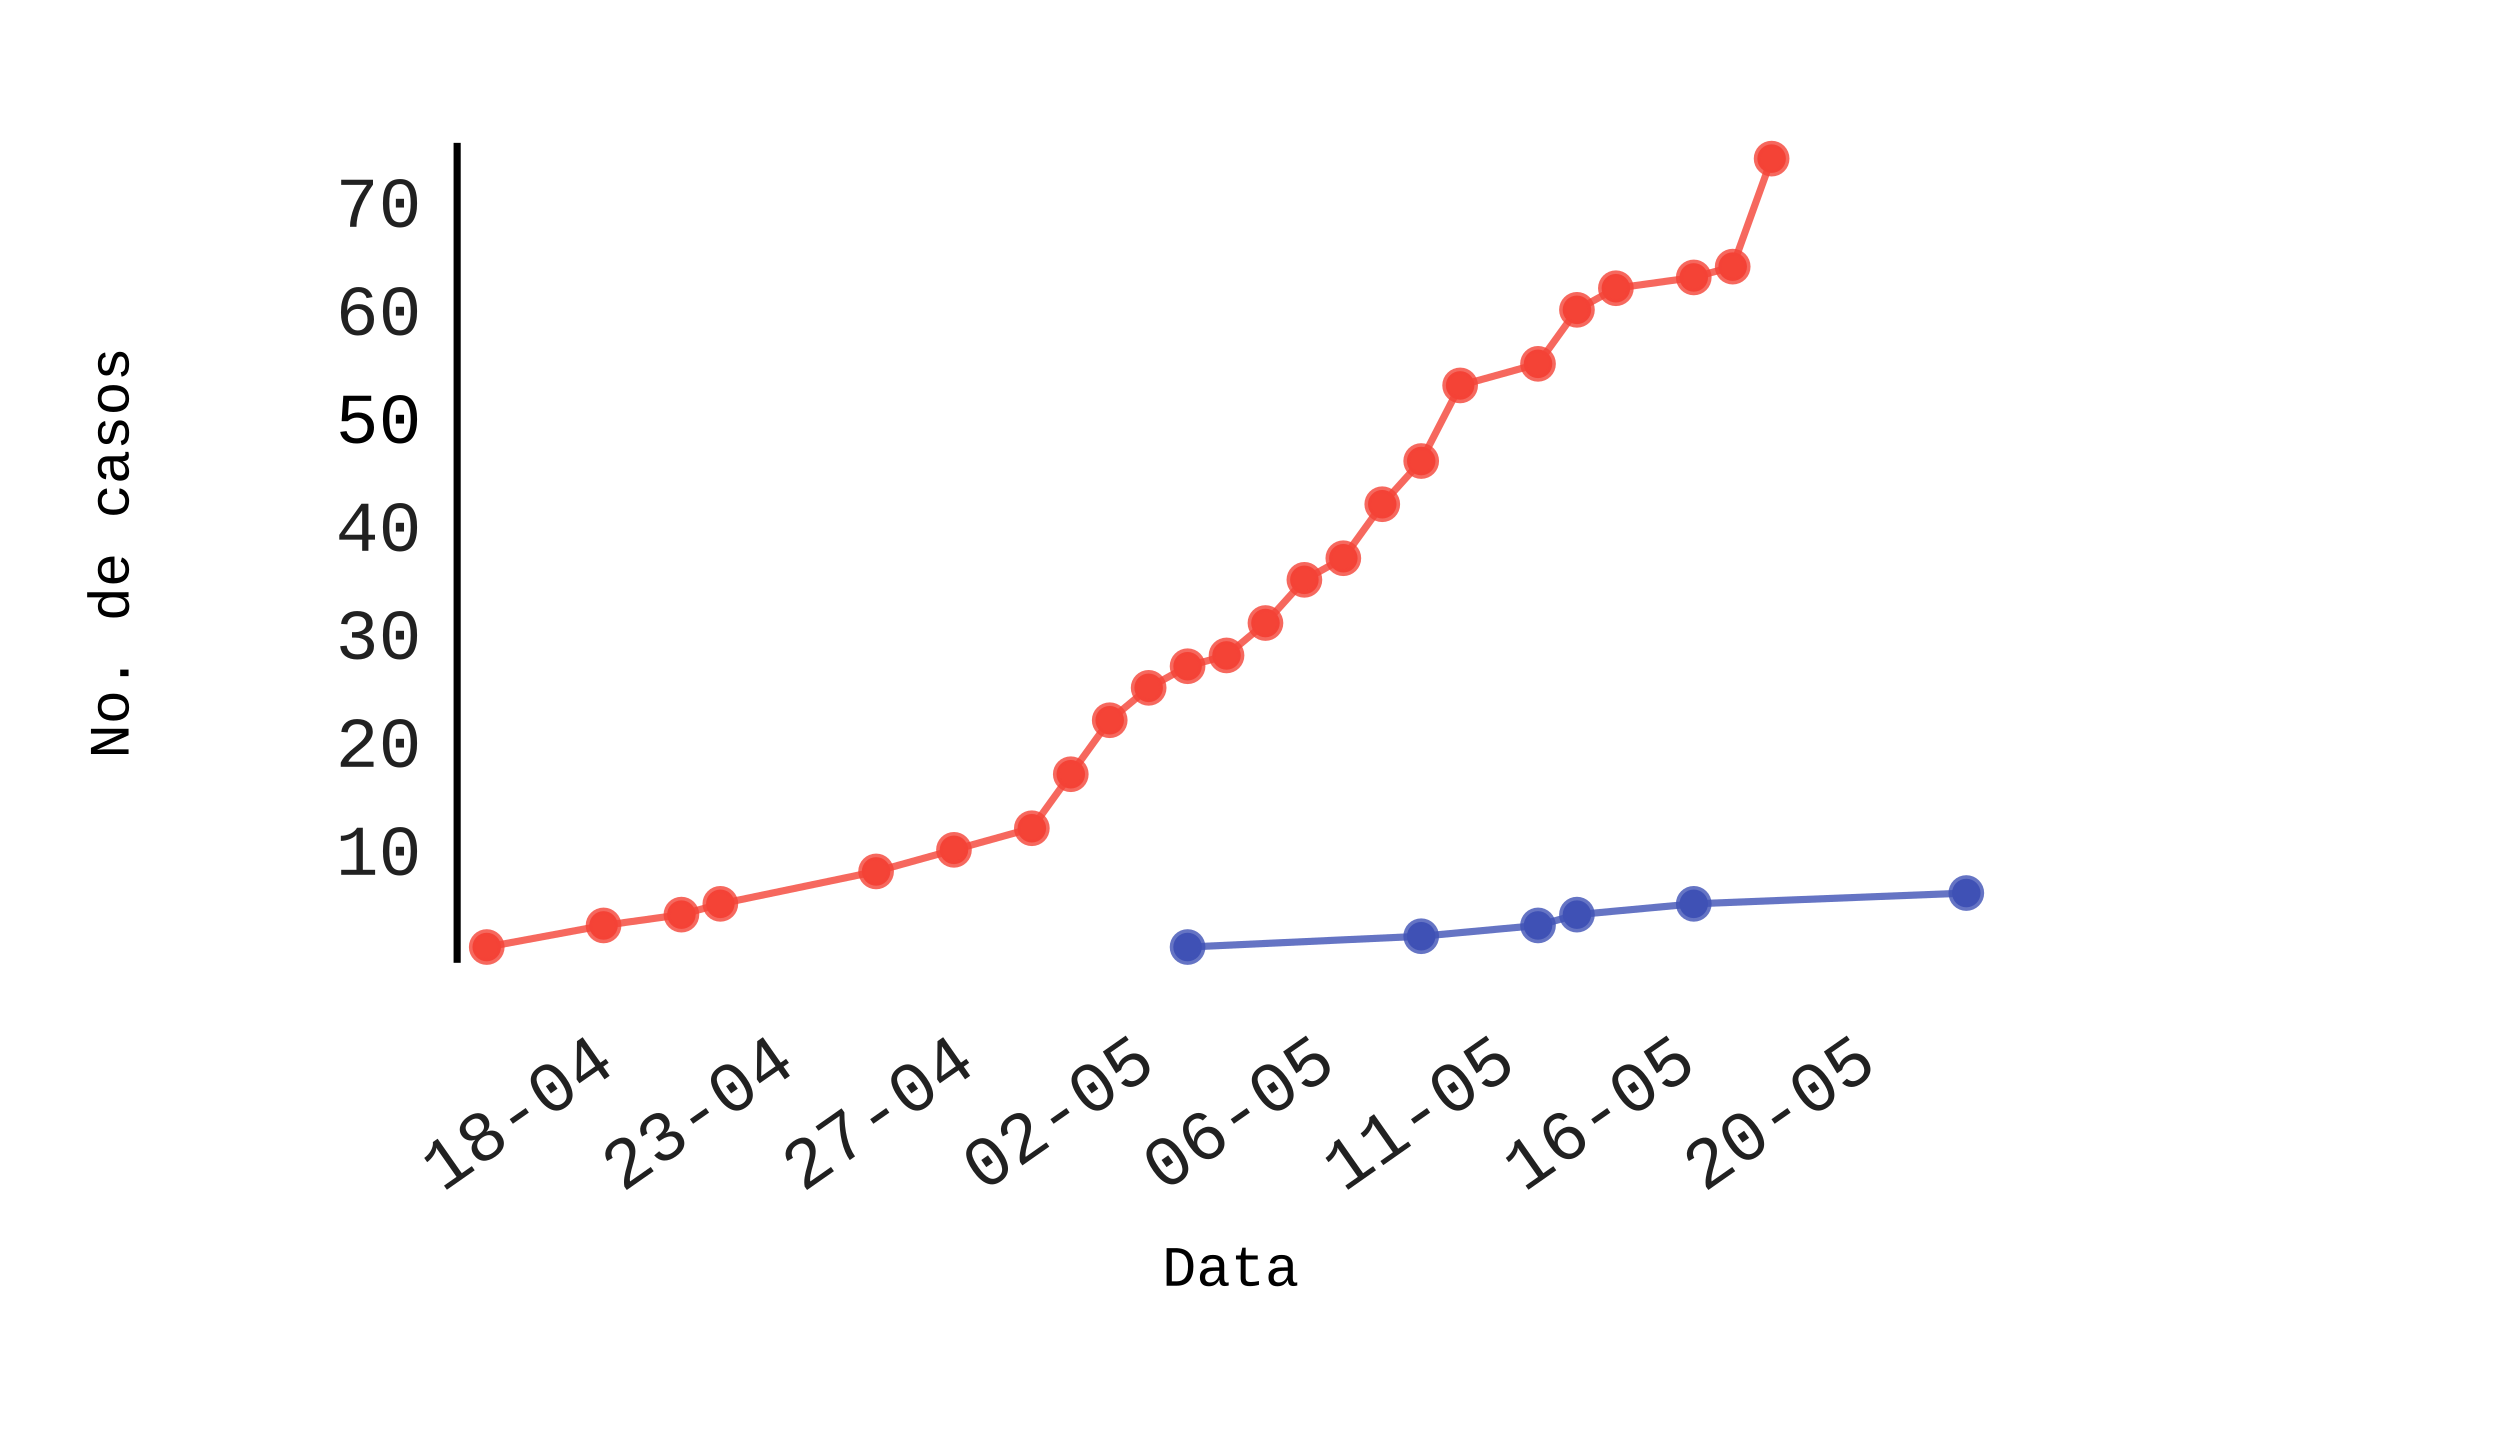
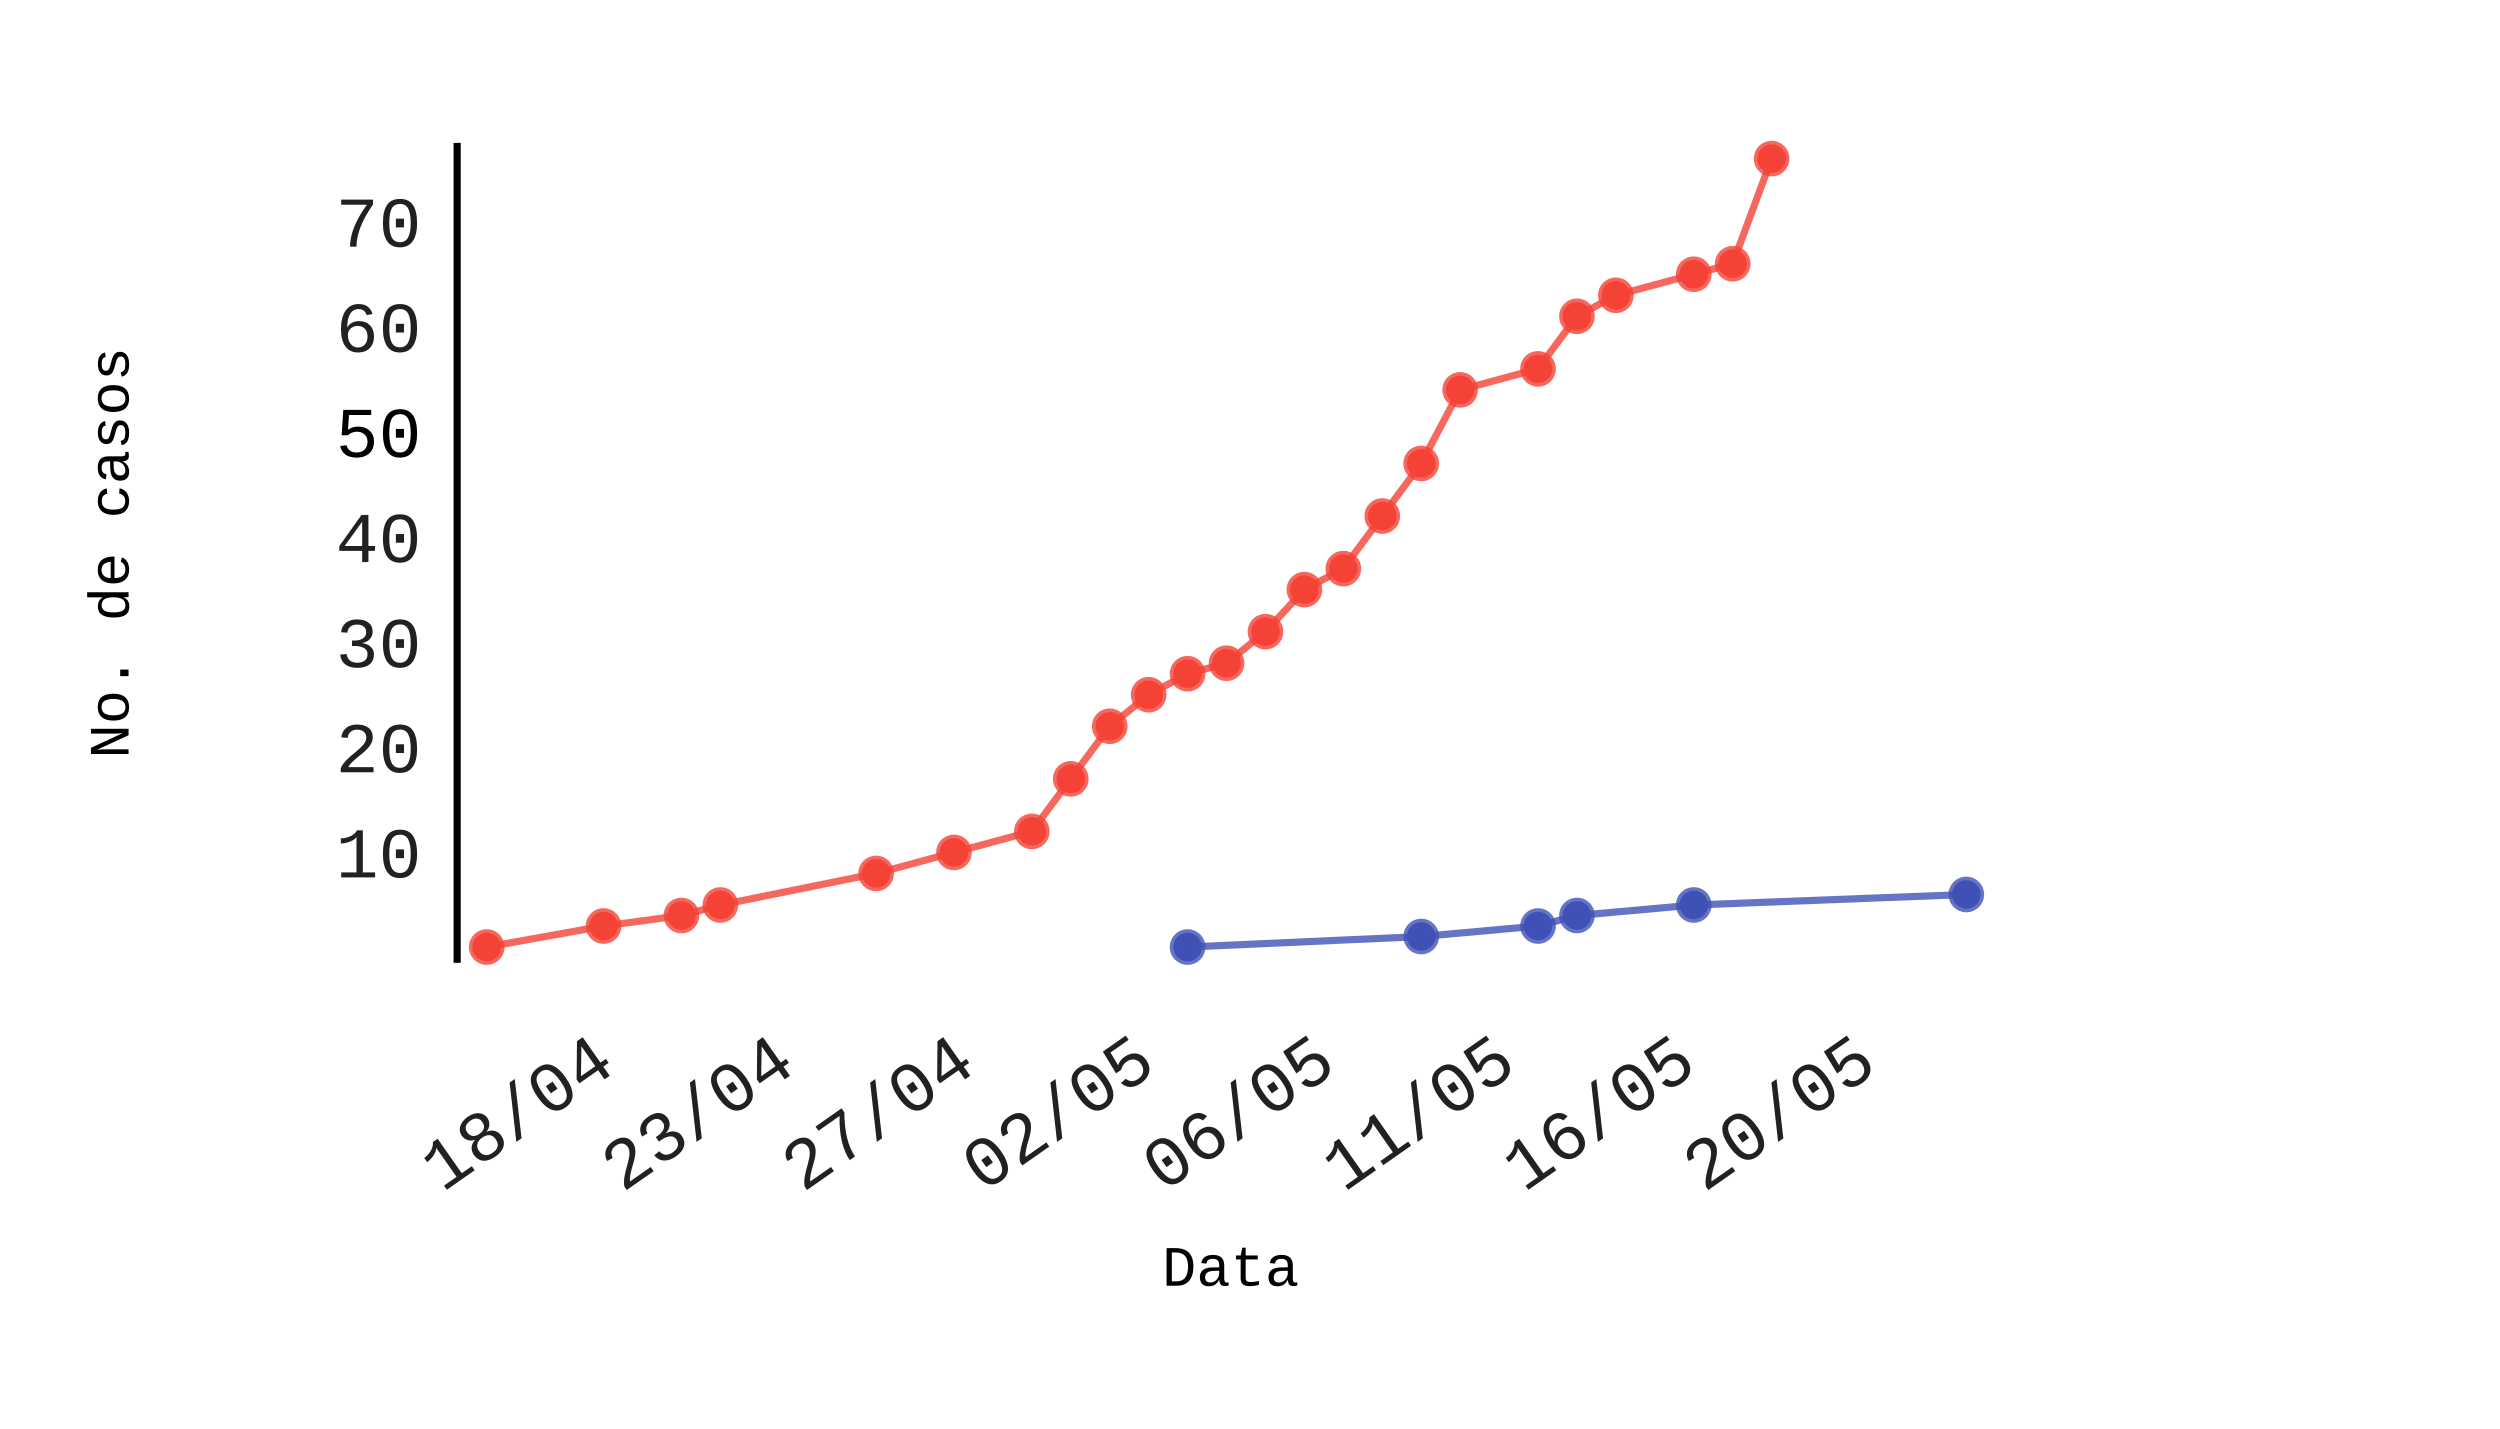
- <svg xmlns="http://www.w3.org/2000/svg" id="chart-9eb4ffed-cb64-4734-88ca-9ed522216437" class="pygal-chart" viewBox="0 0 350 200" width="350" height="200">
+ <svg xmlns="http://www.w3.org/2000/svg" id="chart-bf847933-75ed-4754-9aa5-703696bd538e" class="pygal-chart" viewBox="0 0 350 200" width="350" height="200">
  <defs>
-     <style type="text/css">#chart-9eb4ffed-cb64-4734-88ca-9ed522216437{-webkit-user-select:none;-webkit-font-smoothing:antialiased;font-family:Consolas,"Liberation Mono",Menlo,Courier,monospace}#chart-9eb4ffed-cb64-4734-88ca-9ed522216437 .title{font-family:Consolas,"Liberation Mono",Menlo,Courier,monospace;font-size:8px}#chart-9eb4ffed-cb64-4734-88ca-9ed522216437 .legends .legend text{font-family:Consolas,"Liberation Mono",Menlo,Courier,monospace;font-size:14px}#chart-9eb4ffed-cb64-4734-88ca-9ed522216437 .axis text{font-family:Consolas,"Liberation Mono",Menlo,Courier,monospace;font-size:10px}#chart-9eb4ffed-cb64-4734-88ca-9ed522216437 .axis text.major{font-family:Consolas,"Liberation Mono",Menlo,Courier,monospace;font-size:10px}#chart-9eb4ffed-cb64-4734-88ca-9ed522216437 .text-overlay text.value{font-family:Consolas,"Liberation Mono",Menlo,Courier,monospace;font-size:16px}#chart-9eb4ffed-cb64-4734-88ca-9ed522216437 .text-overlay text.label{font-family:Consolas,"Liberation Mono",Menlo,Courier,monospace;font-size:10px}#chart-9eb4ffed-cb64-4734-88ca-9ed522216437 .tooltip{font-family:Consolas,"Liberation Mono",Menlo,Courier,monospace;font-size:14px}#chart-9eb4ffed-cb64-4734-88ca-9ed522216437 text.no_data{font-family:Consolas,"Liberation Mono",Menlo,Courier,monospace;font-size:64px}
- #chart-9eb4ffed-cb64-4734-88ca-9ed522216437{background-color:transparent}#chart-9eb4ffed-cb64-4734-88ca-9ed522216437 path,#chart-9eb4ffed-cb64-4734-88ca-9ed522216437 line,#chart-9eb4ffed-cb64-4734-88ca-9ed522216437 rect,#chart-9eb4ffed-cb64-4734-88ca-9ed522216437 circle{-webkit-transition:150ms;-moz-transition:150ms;transition:150ms}#chart-9eb4ffed-cb64-4734-88ca-9ed522216437 .graph &gt; .background{fill:transparent}#chart-9eb4ffed-cb64-4734-88ca-9ed522216437 .plot &gt; .background{fill:rgba(255,255,255,1)}#chart-9eb4ffed-cb64-4734-88ca-9ed522216437 .graph{fill:rgba(0,0,0,.87)}#chart-9eb4ffed-cb64-4734-88ca-9ed522216437 text.no_data{fill:rgba(0,0,0,1)}#chart-9eb4ffed-cb64-4734-88ca-9ed522216437 .title{fill:rgba(0,0,0,1)}#chart-9eb4ffed-cb64-4734-88ca-9ed522216437 .legends .legend text{fill:rgba(0,0,0,.87)}#chart-9eb4ffed-cb64-4734-88ca-9ed522216437 .legends .legend:hover text{fill:rgba(0,0,0,1)}#chart-9eb4ffed-cb64-4734-88ca-9ed522216437 .axis .line{stroke:rgba(0,0,0,1)}#chart-9eb4ffed-cb64-4734-88ca-9ed522216437 .axis .guide.line{stroke:rgba(0,0,0,.54)}#chart-9eb4ffed-cb64-4734-88ca-9ed522216437 .axis .major.line{stroke:rgba(0,0,0,.87)}#chart-9eb4ffed-cb64-4734-88ca-9ed522216437 .axis text.major{fill:rgba(0,0,0,1)}#chart-9eb4ffed-cb64-4734-88ca-9ed522216437 .axis.y .guides:hover .guide.line,#chart-9eb4ffed-cb64-4734-88ca-9ed522216437 .line-graph .axis.x .guides:hover .guide.line,#chart-9eb4ffed-cb64-4734-88ca-9ed522216437 .stackedline-graph .axis.x .guides:hover .guide.line,#chart-9eb4ffed-cb64-4734-88ca-9ed522216437 .xy-graph .axis.x .guides:hover .guide.line{stroke:rgba(0,0,0,1)}#chart-9eb4ffed-cb64-4734-88ca-9ed522216437 .axis .guides:hover text{fill:rgba(0,0,0,1)}#chart-9eb4ffed-cb64-4734-88ca-9ed522216437 .reactive{fill-opacity:.7;stroke-opacity:.8}#chart-9eb4ffed-cb64-4734-88ca-9ed522216437 .ci{stroke:rgba(0,0,0,.87)}#chart-9eb4ffed-cb64-4734-88ca-9ed522216437 .reactive.active,#chart-9eb4ffed-cb64-4734-88ca-9ed522216437 .active .reactive{fill-opacity:.8;stroke-opacity:.9;stroke-width:4}#chart-9eb4ffed-cb64-4734-88ca-9ed522216437 .ci .reactive.active{stroke-width:1.5}#chart-9eb4ffed-cb64-4734-88ca-9ed522216437 .series text{fill:rgba(0,0,0,1)}#chart-9eb4ffed-cb64-4734-88ca-9ed522216437 .tooltip rect{fill:rgba(255,255,255,1);stroke:rgba(0,0,0,1);-webkit-transition:opacity 150ms;-moz-transition:opacity 150ms;transition:opacity 150ms}#chart-9eb4ffed-cb64-4734-88ca-9ed522216437 .tooltip .label{fill:rgba(0,0,0,.87)}#chart-9eb4ffed-cb64-4734-88ca-9ed522216437 .tooltip .label{fill:rgba(0,0,0,.87)}#chart-9eb4ffed-cb64-4734-88ca-9ed522216437 .tooltip .legend{font-size:.8em;fill:rgba(0,0,0,.54)}#chart-9eb4ffed-cb64-4734-88ca-9ed522216437 .tooltip .x_label{font-size:.6em;fill:rgba(0,0,0,1)}#chart-9eb4ffed-cb64-4734-88ca-9ed522216437 .tooltip .xlink{font-size:.5em;text-decoration:underline}#chart-9eb4ffed-cb64-4734-88ca-9ed522216437 .tooltip .value{font-size:1.5em}#chart-9eb4ffed-cb64-4734-88ca-9ed522216437 .bound{font-size:.5em}#chart-9eb4ffed-cb64-4734-88ca-9ed522216437 .max-value{font-size:.75em;fill:rgba(0,0,0,.54)}#chart-9eb4ffed-cb64-4734-88ca-9ed522216437 .map-element{fill:rgba(255,255,255,1);stroke:rgba(0,0,0,.54) !important}#chart-9eb4ffed-cb64-4734-88ca-9ed522216437 .map-element .reactive{fill-opacity:inherit;stroke-opacity:inherit}#chart-9eb4ffed-cb64-4734-88ca-9ed522216437 .color-0,#chart-9eb4ffed-cb64-4734-88ca-9ed522216437 .color-0 a:visited{stroke:#F44336;fill:#F44336}#chart-9eb4ffed-cb64-4734-88ca-9ed522216437 .color-1,#chart-9eb4ffed-cb64-4734-88ca-9ed522216437 .color-1 a:visited{stroke:#3F51B5;fill:#3F51B5}#chart-9eb4ffed-cb64-4734-88ca-9ed522216437 .text-overlay .color-0 text{fill:black}#chart-9eb4ffed-cb64-4734-88ca-9ed522216437 .text-overlay .color-1 text{fill:black}
- #chart-9eb4ffed-cb64-4734-88ca-9ed522216437 text.no_data{text-anchor:middle}#chart-9eb4ffed-cb64-4734-88ca-9ed522216437 .guide.line{fill:none}#chart-9eb4ffed-cb64-4734-88ca-9ed522216437 .centered{text-anchor:middle}#chart-9eb4ffed-cb64-4734-88ca-9ed522216437 .title{text-anchor:middle}#chart-9eb4ffed-cb64-4734-88ca-9ed522216437 .legends .legend text{fill-opacity:1}#chart-9eb4ffed-cb64-4734-88ca-9ed522216437 .axis.x text{text-anchor:middle}#chart-9eb4ffed-cb64-4734-88ca-9ed522216437 .axis.x:not(.web) text[transform]{text-anchor:start}#chart-9eb4ffed-cb64-4734-88ca-9ed522216437 .axis.x:not(.web) text[transform].backwards{text-anchor:end}#chart-9eb4ffed-cb64-4734-88ca-9ed522216437 .axis.y text{text-anchor:end}#chart-9eb4ffed-cb64-4734-88ca-9ed522216437 .axis.y text[transform].backwards{text-anchor:start}#chart-9eb4ffed-cb64-4734-88ca-9ed522216437 .axis.y2 text{text-anchor:start}#chart-9eb4ffed-cb64-4734-88ca-9ed522216437 .axis.y2 text[transform].backwards{text-anchor:end}#chart-9eb4ffed-cb64-4734-88ca-9ed522216437 .axis .guide.line{stroke-dasharray:4,4}#chart-9eb4ffed-cb64-4734-88ca-9ed522216437 .axis .major.guide.line{stroke-dasharray:6,6}#chart-9eb4ffed-cb64-4734-88ca-9ed522216437 .horizontal .axis.y .guide.line,#chart-9eb4ffed-cb64-4734-88ca-9ed522216437 .horizontal .axis.y2 .guide.line,#chart-9eb4ffed-cb64-4734-88ca-9ed522216437 .vertical .axis.x .guide.line{opacity:0}#chart-9eb4ffed-cb64-4734-88ca-9ed522216437 .horizontal .axis.always_show .guide.line,#chart-9eb4ffed-cb64-4734-88ca-9ed522216437 .vertical .axis.always_show .guide.line{opacity:1 !important}#chart-9eb4ffed-cb64-4734-88ca-9ed522216437 .axis.y .guides:hover .guide.line,#chart-9eb4ffed-cb64-4734-88ca-9ed522216437 .axis.y2 .guides:hover .guide.line,#chart-9eb4ffed-cb64-4734-88ca-9ed522216437 .axis.x .guides:hover .guide.line{opacity:1}#chart-9eb4ffed-cb64-4734-88ca-9ed522216437 .axis .guides:hover text{opacity:1}#chart-9eb4ffed-cb64-4734-88ca-9ed522216437 .nofill{fill:none}#chart-9eb4ffed-cb64-4734-88ca-9ed522216437 .subtle-fill{fill-opacity:.2}#chart-9eb4ffed-cb64-4734-88ca-9ed522216437 .dot{stroke-width:1px;fill-opacity:1}#chart-9eb4ffed-cb64-4734-88ca-9ed522216437 .dot.active{stroke-width:5px}#chart-9eb4ffed-cb64-4734-88ca-9ed522216437 .dot.negative{fill:transparent}#chart-9eb4ffed-cb64-4734-88ca-9ed522216437 text,#chart-9eb4ffed-cb64-4734-88ca-9ed522216437 tspan{stroke:none !important}#chart-9eb4ffed-cb64-4734-88ca-9ed522216437 .series text.active{opacity:1}#chart-9eb4ffed-cb64-4734-88ca-9ed522216437 .tooltip rect{fill-opacity:.95;stroke-width:.5}#chart-9eb4ffed-cb64-4734-88ca-9ed522216437 .tooltip text{fill-opacity:1}#chart-9eb4ffed-cb64-4734-88ca-9ed522216437 .showable{visibility:hidden}#chart-9eb4ffed-cb64-4734-88ca-9ed522216437 .showable.shown{visibility:visible}#chart-9eb4ffed-cb64-4734-88ca-9ed522216437 .gauge-background{fill:rgba(229,229,229,1);stroke:none}#chart-9eb4ffed-cb64-4734-88ca-9ed522216437 .bg-lines{stroke:transparent;stroke-width:2px}</style>
+     <style type="text/css">#chart-bf847933-75ed-4754-9aa5-703696bd538e{-webkit-user-select:none;-webkit-font-smoothing:antialiased;font-family:Consolas,"Liberation Mono",Menlo,Courier,monospace}#chart-bf847933-75ed-4754-9aa5-703696bd538e .title{font-family:Consolas,"Liberation Mono",Menlo,Courier,monospace;font-size:8px}#chart-bf847933-75ed-4754-9aa5-703696bd538e .legends .legend text{font-family:Consolas,"Liberation Mono",Menlo,Courier,monospace;font-size:14px}#chart-bf847933-75ed-4754-9aa5-703696bd538e .axis text{font-family:Consolas,"Liberation Mono",Menlo,Courier,monospace;font-size:10px}#chart-bf847933-75ed-4754-9aa5-703696bd538e .axis text.major{font-family:Consolas,"Liberation Mono",Menlo,Courier,monospace;font-size:10px}#chart-bf847933-75ed-4754-9aa5-703696bd538e .text-overlay text.value{font-family:Consolas,"Liberation Mono",Menlo,Courier,monospace;font-size:16px}#chart-bf847933-75ed-4754-9aa5-703696bd538e .text-overlay text.label{font-family:Consolas,"Liberation Mono",Menlo,Courier,monospace;font-size:10px}#chart-bf847933-75ed-4754-9aa5-703696bd538e .tooltip{font-family:Consolas,"Liberation Mono",Menlo,Courier,monospace;font-size:14px}#chart-bf847933-75ed-4754-9aa5-703696bd538e text.no_data{font-family:Consolas,"Liberation Mono",Menlo,Courier,monospace;font-size:64px}
+ #chart-bf847933-75ed-4754-9aa5-703696bd538e{background-color:transparent}#chart-bf847933-75ed-4754-9aa5-703696bd538e path,#chart-bf847933-75ed-4754-9aa5-703696bd538e line,#chart-bf847933-75ed-4754-9aa5-703696bd538e rect,#chart-bf847933-75ed-4754-9aa5-703696bd538e circle{-webkit-transition:150ms;-moz-transition:150ms;transition:150ms}#chart-bf847933-75ed-4754-9aa5-703696bd538e .graph &gt; .background{fill:transparent}#chart-bf847933-75ed-4754-9aa5-703696bd538e .plot &gt; .background{fill:rgba(255,255,255,1)}#chart-bf847933-75ed-4754-9aa5-703696bd538e .graph{fill:rgba(0,0,0,.87)}#chart-bf847933-75ed-4754-9aa5-703696bd538e text.no_data{fill:rgba(0,0,0,1)}#chart-bf847933-75ed-4754-9aa5-703696bd538e .title{fill:rgba(0,0,0,1)}#chart-bf847933-75ed-4754-9aa5-703696bd538e .legends .legend text{fill:rgba(0,0,0,.87)}#chart-bf847933-75ed-4754-9aa5-703696bd538e .legends .legend:hover text{fill:rgba(0,0,0,1)}#chart-bf847933-75ed-4754-9aa5-703696bd538e .axis .line{stroke:rgba(0,0,0,1)}#chart-bf847933-75ed-4754-9aa5-703696bd538e .axis .guide.line{stroke:rgba(0,0,0,.54)}#chart-bf847933-75ed-4754-9aa5-703696bd538e .axis .major.line{stroke:rgba(0,0,0,.87)}#chart-bf847933-75ed-4754-9aa5-703696bd538e .axis text.major{fill:rgba(0,0,0,1)}#chart-bf847933-75ed-4754-9aa5-703696bd538e .axis.y .guides:hover .guide.line,#chart-bf847933-75ed-4754-9aa5-703696bd538e .line-graph .axis.x .guides:hover .guide.line,#chart-bf847933-75ed-4754-9aa5-703696bd538e .stackedline-graph .axis.x .guides:hover .guide.line,#chart-bf847933-75ed-4754-9aa5-703696bd538e .xy-graph .axis.x .guides:hover .guide.line{stroke:rgba(0,0,0,1)}#chart-bf847933-75ed-4754-9aa5-703696bd538e .axis .guides:hover text{fill:rgba(0,0,0,1)}#chart-bf847933-75ed-4754-9aa5-703696bd538e .reactive{fill-opacity:.7;stroke-opacity:.8}#chart-bf847933-75ed-4754-9aa5-703696bd538e .ci{stroke:rgba(0,0,0,.87)}#chart-bf847933-75ed-4754-9aa5-703696bd538e .reactive.active,#chart-bf847933-75ed-4754-9aa5-703696bd538e .active .reactive{fill-opacity:.8;stroke-opacity:.9;stroke-width:4}#chart-bf847933-75ed-4754-9aa5-703696bd538e .ci .reactive.active{stroke-width:1.5}#chart-bf847933-75ed-4754-9aa5-703696bd538e .series text{fill:rgba(0,0,0,1)}#chart-bf847933-75ed-4754-9aa5-703696bd538e .tooltip rect{fill:rgba(255,255,255,1);stroke:rgba(0,0,0,1);-webkit-transition:opacity 150ms;-moz-transition:opacity 150ms;transition:opacity 150ms}#chart-bf847933-75ed-4754-9aa5-703696bd538e .tooltip .label{fill:rgba(0,0,0,.87)}#chart-bf847933-75ed-4754-9aa5-703696bd538e .tooltip .label{fill:rgba(0,0,0,.87)}#chart-bf847933-75ed-4754-9aa5-703696bd538e .tooltip .legend{font-size:.8em;fill:rgba(0,0,0,.54)}#chart-bf847933-75ed-4754-9aa5-703696bd538e .tooltip .x_label{font-size:.6em;fill:rgba(0,0,0,1)}#chart-bf847933-75ed-4754-9aa5-703696bd538e .tooltip .xlink{font-size:.5em;text-decoration:underline}#chart-bf847933-75ed-4754-9aa5-703696bd538e .tooltip .value{font-size:1.5em}#chart-bf847933-75ed-4754-9aa5-703696bd538e .bound{font-size:.5em}#chart-bf847933-75ed-4754-9aa5-703696bd538e .max-value{font-size:.75em;fill:rgba(0,0,0,.54)}#chart-bf847933-75ed-4754-9aa5-703696bd538e .map-element{fill:rgba(255,255,255,1);stroke:rgba(0,0,0,.54) !important}#chart-bf847933-75ed-4754-9aa5-703696bd538e .map-element .reactive{fill-opacity:inherit;stroke-opacity:inherit}#chart-bf847933-75ed-4754-9aa5-703696bd538e .color-0,#chart-bf847933-75ed-4754-9aa5-703696bd538e .color-0 a:visited{stroke:#F44336;fill:#F44336}#chart-bf847933-75ed-4754-9aa5-703696bd538e .color-1,#chart-bf847933-75ed-4754-9aa5-703696bd538e .color-1 a:visited{stroke:#3F51B5;fill:#3F51B5}#chart-bf847933-75ed-4754-9aa5-703696bd538e .text-overlay .color-0 text{fill:black}#chart-bf847933-75ed-4754-9aa5-703696bd538e .text-overlay .color-1 text{fill:black}
+ #chart-bf847933-75ed-4754-9aa5-703696bd538e text.no_data{text-anchor:middle}#chart-bf847933-75ed-4754-9aa5-703696bd538e .guide.line{fill:none}#chart-bf847933-75ed-4754-9aa5-703696bd538e .centered{text-anchor:middle}#chart-bf847933-75ed-4754-9aa5-703696bd538e .title{text-anchor:middle}#chart-bf847933-75ed-4754-9aa5-703696bd538e .legends .legend text{fill-opacity:1}#chart-bf847933-75ed-4754-9aa5-703696bd538e .axis.x text{text-anchor:middle}#chart-bf847933-75ed-4754-9aa5-703696bd538e .axis.x:not(.web) text[transform]{text-anchor:start}#chart-bf847933-75ed-4754-9aa5-703696bd538e .axis.x:not(.web) text[transform].backwards{text-anchor:end}#chart-bf847933-75ed-4754-9aa5-703696bd538e .axis.y text{text-anchor:end}#chart-bf847933-75ed-4754-9aa5-703696bd538e .axis.y text[transform].backwards{text-anchor:start}#chart-bf847933-75ed-4754-9aa5-703696bd538e .axis.y2 text{text-anchor:start}#chart-bf847933-75ed-4754-9aa5-703696bd538e .axis.y2 text[transform].backwards{text-anchor:end}#chart-bf847933-75ed-4754-9aa5-703696bd538e .axis .guide.line{stroke-dasharray:4,4}#chart-bf847933-75ed-4754-9aa5-703696bd538e .axis .major.guide.line{stroke-dasharray:6,6}#chart-bf847933-75ed-4754-9aa5-703696bd538e .horizontal .axis.y .guide.line,#chart-bf847933-75ed-4754-9aa5-703696bd538e .horizontal .axis.y2 .guide.line,#chart-bf847933-75ed-4754-9aa5-703696bd538e .vertical .axis.x .guide.line{opacity:0}#chart-bf847933-75ed-4754-9aa5-703696bd538e .horizontal .axis.always_show .guide.line,#chart-bf847933-75ed-4754-9aa5-703696bd538e .vertical .axis.always_show .guide.line{opacity:1 !important}#chart-bf847933-75ed-4754-9aa5-703696bd538e .axis.y .guides:hover .guide.line,#chart-bf847933-75ed-4754-9aa5-703696bd538e .axis.y2 .guides:hover .guide.line,#chart-bf847933-75ed-4754-9aa5-703696bd538e .axis.x .guides:hover .guide.line{opacity:1}#chart-bf847933-75ed-4754-9aa5-703696bd538e .axis .guides:hover text{opacity:1}#chart-bf847933-75ed-4754-9aa5-703696bd538e .nofill{fill:none}#chart-bf847933-75ed-4754-9aa5-703696bd538e .subtle-fill{fill-opacity:.2}#chart-bf847933-75ed-4754-9aa5-703696bd538e .dot{stroke-width:1px;fill-opacity:1}#chart-bf847933-75ed-4754-9aa5-703696bd538e .dot.active{stroke-width:5px}#chart-bf847933-75ed-4754-9aa5-703696bd538e .dot.negative{fill:transparent}#chart-bf847933-75ed-4754-9aa5-703696bd538e text,#chart-bf847933-75ed-4754-9aa5-703696bd538e tspan{stroke:none !important}#chart-bf847933-75ed-4754-9aa5-703696bd538e .series text.active{opacity:1}#chart-bf847933-75ed-4754-9aa5-703696bd538e .tooltip rect{fill-opacity:.95;stroke-width:.5}#chart-bf847933-75ed-4754-9aa5-703696bd538e .tooltip text{fill-opacity:1}#chart-bf847933-75ed-4754-9aa5-703696bd538e .showable{visibility:hidden}#chart-bf847933-75ed-4754-9aa5-703696bd538e .showable.shown{visibility:visible}#chart-bf847933-75ed-4754-9aa5-703696bd538e .gauge-background{fill:rgba(229,229,229,1);stroke:none}#chart-bf847933-75ed-4754-9aa5-703696bd538e .bg-lines{stroke:transparent;stroke-width:2px}</style>
  </defs>
  <g class="graph datetimeline-graph vertical">
    <rect x="0" y="0" width="350" height="200" class="background" />
    <g transform="translate(64, 20)" class="plot">
      <rect x="0" y="0" width="215.425" height="114.793" class="background" />
      <g class="axis y">
        <g class="guides">
-           <text x="-5" y="102.477" class="">10</text>
+           <text x="-5" y="102.84" class="">10</text>
        </g>
        <g class="guides">
-           <text x="-5" y="87.357" class="">20</text>
+           <text x="-5" y="88.123" class="">20</text>
        </g>
        <g class="guides">
-           <text x="-5" y="72.237" class="">30</text>
+           <text x="-5" y="73.406" class="">30</text>
        </g>
        <g class="guides">
-           <text x="-5" y="57.116" class="">40</text>
+           <text x="-5" y="58.689" class="">40</text>
        </g>
        <g class="guides">
-           <text x="-5" y="41.996" class="major">50</text>
+           <text x="-5" y="43.972" class="major">50</text>
        </g>
        <g class="guides">
-           <text x="-5" y="26.876" class="">60</text>
+           <text x="-5" y="29.255" class="">60</text>
        </g>
        <g class="guides">
-           <text x="-5" y="11.756" class="">70</text>
+           <text x="-5" y="14.538" class="">70</text>
        </g>
      </g>
      <g class="axis x">
        <path d="M0 0 v114.793" class="line" />
        <g class="guides">
          <path d="M22.515 0 v114.793" class="guide line" />
-           <text x="22.515" y="129.793" class="backwards" transform="rotate(325 22.51485 129.7927)">18-04</text>
+           <text x="22.515" y="129.793" class="backwards" transform="rotate(325 22.51485 129.7927)">18/04</text>
        </g>
        <g class="guides">
          <path d="M47.751 0 v114.793" class="guide line" />
-           <text x="47.751" y="129.793" class="backwards" transform="rotate(325 47.75118 129.7927)">23-04</text>
+           <text x="47.751" y="129.793" class="backwards" transform="rotate(325 47.75118 129.7927)">23/04</text>
        </g>
        <g class="guides">
          <path d="M72.988 0 v114.793" class="guide line" />
-           <text x="72.988" y="129.793" class="backwards" transform="rotate(325 72.98752 129.7927)">27-04</text>
+           <text x="72.988" y="129.793" class="backwards" transform="rotate(325 72.98752 129.7927)">27/04</text>
        </g>
        <g class="guides">
          <path d="M98.224 0 v114.793" class="guide line" />
-           <text x="98.224" y="129.793" class="backwards" transform="rotate(325 98.22386 129.7927)">02-05</text>
+           <text x="98.224" y="129.793" class="backwards" transform="rotate(325 98.22386 129.7927)">02/05</text>
        </g>
        <g class="guides">
          <path d="M123.46 0 v114.793" class="guide line" />
-           <text x="123.46" y="129.793" class="backwards" transform="rotate(325 123.4602 129.7927)">06-05</text>
+           <text x="123.46" y="129.793" class="backwards" transform="rotate(325 123.4602 129.7927)">06/05</text>
        </g>
        <g class="guides">
          <path d="M148.697 0 v114.793" class="guide line" />
-           <text x="148.697" y="129.793" class="backwards" transform="rotate(325 148.6965 129.7927)">11-05</text>
+           <text x="148.697" y="129.793" class="backwards" transform="rotate(325 148.6965 129.7927)">11/05</text>
        </g>
        <g class="guides">
          <path d="M173.933 0 v114.793" class="guide line" />
-           <text x="173.933" y="129.793" class="backwards" transform="rotate(325 173.9329 129.7927)">16-05</text>
+           <text x="173.933" y="129.793" class="backwards" transform="rotate(325 173.9329 129.7927)">16/05</text>
        </g>
        <g class="guides">
          <path d="M199.169 0 v114.793" class="guide line" />
-           <text x="199.169" y="129.793" class="backwards" transform="rotate(325 199.1692 129.7927)">20-05</text>
+           <text x="199.169" y="129.793" class="backwards" transform="rotate(325 199.1692 129.7927)">20/05</text>
        </g>
      </g>
      <g class="series serie-0 color-0">
-         <path d="M4.143 112.585 L20.496 109.561 31.398 108.049 36.849 106.537 58.653 102.001 69.555 98.977 80.457 95.953 85.909 88.393 91.36 80.833 96.811 76.297 102.262 73.273 107.713 71.761 113.164 67.224 118.615 61.176 124.066 58.152 129.517 50.592 134.968 44.544 140.419 33.96 151.321 30.936 156.772 23.376 162.223 20.352 173.125 18.84 178.576 17.328 184.027 2.208" class="line reactive nofill" />
+         <path d="M4.143 112.585 L20.496 109.642 31.398 108.17 36.849 106.698 58.653 102.283 69.555 99.34 80.457 96.396 85.909 89.038 91.36 81.679 96.811 77.264 102.262 74.321 107.713 72.849 113.164 68.434 118.615 62.547 124.066 59.604 129.517 52.245 134.968 44.887 140.419 34.585 151.321 31.642 156.772 24.283 162.223 21.34 173.125 18.396 178.576 16.925 184.027 2.208" class="line reactive nofill" />
      </g>
      <g class="series serie-1 color-1">
-         <path d="M102.262 112.585 L134.968 111.073 151.321 109.561 156.772 108.049 173.125 106.537 211.283 105.025" class="line reactive nofill" />
+         <path d="M102.262 112.585 L134.968 111.113 151.321 109.642 156.772 108.17 173.125 106.698 211.283 105.227" class="line reactive nofill" />
      </g>
    </g>
    <g class="titles">
      <text x="172.287" y="180.0" class="title">Data</text>
      <text x="0" y="95.396" class="title" transform="rotate(-90 0 77.39635)">No. de casos</text>
    </g>
    <g transform="translate(64, 20)" class="plot overlay">
      <g class="series serie-0 color-0">
        <g class="dots">
          <circle cx="4.143" cy="112.585" r="2" class="dot reactive tooltip-trigger" />
        </g>
        <g class="dots">
-           <circle cx="20.496" cy="109.561" r="2" class="dot reactive tooltip-trigger" />
+           <circle cx="20.496" cy="109.642" r="2" class="dot reactive tooltip-trigger" />
        </g>
        <g class="dots">
-           <circle cx="31.398" cy="108.049" r="2" class="dot reactive tooltip-trigger" />
+           <circle cx="31.398" cy="108.17" r="2" class="dot reactive tooltip-trigger" />
        </g>
        <g class="dots">
-           <circle cx="36.849" cy="106.537" r="2" class="dot reactive tooltip-trigger" />
+           <circle cx="36.849" cy="106.698" r="2" class="dot reactive tooltip-trigger" />
        </g>
        <g class="dots">
-           <circle cx="58.653" cy="102.001" r="2" class="dot reactive tooltip-trigger" />
+           <circle cx="58.653" cy="102.283" r="2" class="dot reactive tooltip-trigger" />
        </g>
        <g class="dots">
-           <circle cx="69.555" cy="98.977" r="2" class="dot reactive tooltip-trigger" />
+           <circle cx="69.555" cy="99.34" r="2" class="dot reactive tooltip-trigger" />
        </g>
        <g class="dots">
-           <circle cx="80.457" cy="95.953" r="2" class="dot reactive tooltip-trigger" />
+           <circle cx="80.457" cy="96.396" r="2" class="dot reactive tooltip-trigger" />
        </g>
        <g class="dots">
-           <circle cx="85.909" cy="88.393" r="2" class="dot reactive tooltip-trigger" />
+           <circle cx="85.909" cy="89.038" r="2" class="dot reactive tooltip-trigger" />
        </g>
        <g class="dots">
-           <circle cx="91.36" cy="80.833" r="2" class="dot reactive tooltip-trigger" />
+           <circle cx="91.36" cy="81.679" r="2" class="dot reactive tooltip-trigger" />
        </g>
        <g class="dots">
-           <circle cx="96.811" cy="76.297" r="2" class="dot reactive tooltip-trigger" />
+           <circle cx="96.811" cy="77.264" r="2" class="dot reactive tooltip-trigger" />
        </g>
        <g class="dots">
-           <circle cx="102.262" cy="73.273" r="2" class="dot reactive tooltip-trigger" />
+           <circle cx="102.262" cy="74.321" r="2" class="dot reactive tooltip-trigger" />
        </g>
        <g class="dots">
-           <circle cx="107.713" cy="71.761" r="2" class="dot reactive tooltip-trigger" />
+           <circle cx="107.713" cy="72.849" r="2" class="dot reactive tooltip-trigger" />
        </g>
        <g class="dots">
-           <circle cx="113.164" cy="67.224" r="2" class="dot reactive tooltip-trigger" />
+           <circle cx="113.164" cy="68.434" r="2" class="dot reactive tooltip-trigger" />
        </g>
        <g class="dots">
-           <circle cx="118.615" cy="61.176" r="2" class="dot reactive tooltip-trigger" />
+           <circle cx="118.615" cy="62.547" r="2" class="dot reactive tooltip-trigger" />
        </g>
        <g class="dots">
-           <circle cx="124.066" cy="58.152" r="2" class="dot reactive tooltip-trigger" />
+           <circle cx="124.066" cy="59.604" r="2" class="dot reactive tooltip-trigger" />
        </g>
        <g class="dots">
-           <circle cx="129.517" cy="50.592" r="2" class="dot reactive tooltip-trigger" />
+           <circle cx="129.517" cy="52.245" r="2" class="dot reactive tooltip-trigger" />
        </g>
        <g class="dots">
-           <circle cx="134.968" cy="44.544" r="2" class="dot reactive tooltip-trigger" />
+           <circle cx="134.968" cy="44.887" r="2" class="dot reactive tooltip-trigger" />
        </g>
        <g class="dots">
-           <circle cx="140.419" cy="33.96" r="2" class="dot reactive tooltip-trigger" />
+           <circle cx="140.419" cy="34.585" r="2" class="dot reactive tooltip-trigger" />
        </g>
        <g class="dots">
-           <circle cx="151.321" cy="30.936" r="2" class="dot reactive tooltip-trigger" />
+           <circle cx="151.321" cy="31.642" r="2" class="dot reactive tooltip-trigger" />
        </g>
        <g class="dots">
-           <circle cx="156.772" cy="23.376" r="2" class="dot reactive tooltip-trigger" />
+           <circle cx="156.772" cy="24.283" r="2" class="dot reactive tooltip-trigger" />
        </g>
        <g class="dots">
-           <circle cx="162.223" cy="20.352" r="2" class="dot reactive tooltip-trigger" />
+           <circle cx="162.223" cy="21.34" r="2" class="dot reactive tooltip-trigger" />
        </g>
        <g class="dots">
-           <circle cx="173.125" cy="18.84" r="2" class="dot reactive tooltip-trigger" />
+           <circle cx="173.125" cy="18.396" r="2" class="dot reactive tooltip-trigger" />
        </g>
        <g class="dots">
-           <circle cx="178.576" cy="17.328" r="2" class="dot reactive tooltip-trigger" />
+           <circle cx="178.576" cy="16.925" r="2" class="dot reactive tooltip-trigger" />
        </g>
        <g class="dots">
          <circle cx="184.027" cy="2.208" r="2" class="dot reactive tooltip-trigger" />
        </g>
      </g>
      <g class="series serie-1 color-1">
        <g class="dots">
          <circle cx="102.262" cy="112.585" r="2" class="dot reactive tooltip-trigger" />
        </g>
        <g class="dots">
-           <circle cx="134.968" cy="111.073" r="2" class="dot reactive tooltip-trigger" />
+           <circle cx="134.968" cy="111.113" r="2" class="dot reactive tooltip-trigger" />
        </g>
        <g class="dots">
-           <circle cx="151.321" cy="109.561" r="2" class="dot reactive tooltip-trigger" />
+           <circle cx="151.321" cy="109.642" r="2" class="dot reactive tooltip-trigger" />
        </g>
        <g class="dots">
-           <circle cx="156.772" cy="108.049" r="2" class="dot reactive tooltip-trigger" />
+           <circle cx="156.772" cy="108.17" r="2" class="dot reactive tooltip-trigger" />
        </g>
        <g class="dots">
-           <circle cx="173.125" cy="106.537" r="2" class="dot reactive tooltip-trigger" />
+           <circle cx="173.125" cy="106.698" r="2" class="dot reactive tooltip-trigger" />
        </g>
        <g class="dots">
-           <circle cx="211.283" cy="105.025" r="2" class="dot reactive tooltip-trigger" />
+           <circle cx="211.283" cy="105.227" r="2" class="dot reactive tooltip-trigger" />
        </g>
      </g>
    </g>
    <g transform="translate(64, 20)" class="plot text-overlay">
      <g class="series serie-0 color-0" />
      <g class="series serie-1 color-1" />
    </g>
    <g transform="translate(64, 20)" class="plot tooltip-overlay">
      <g transform="translate(0 0)" style="opacity: 0" class="tooltip">
        <rect rx="10" ry="10" width="0" height="0" class="tooltip-box" />
        <g class="text" />
      </g>
    </g>
  </g>
</svg>
